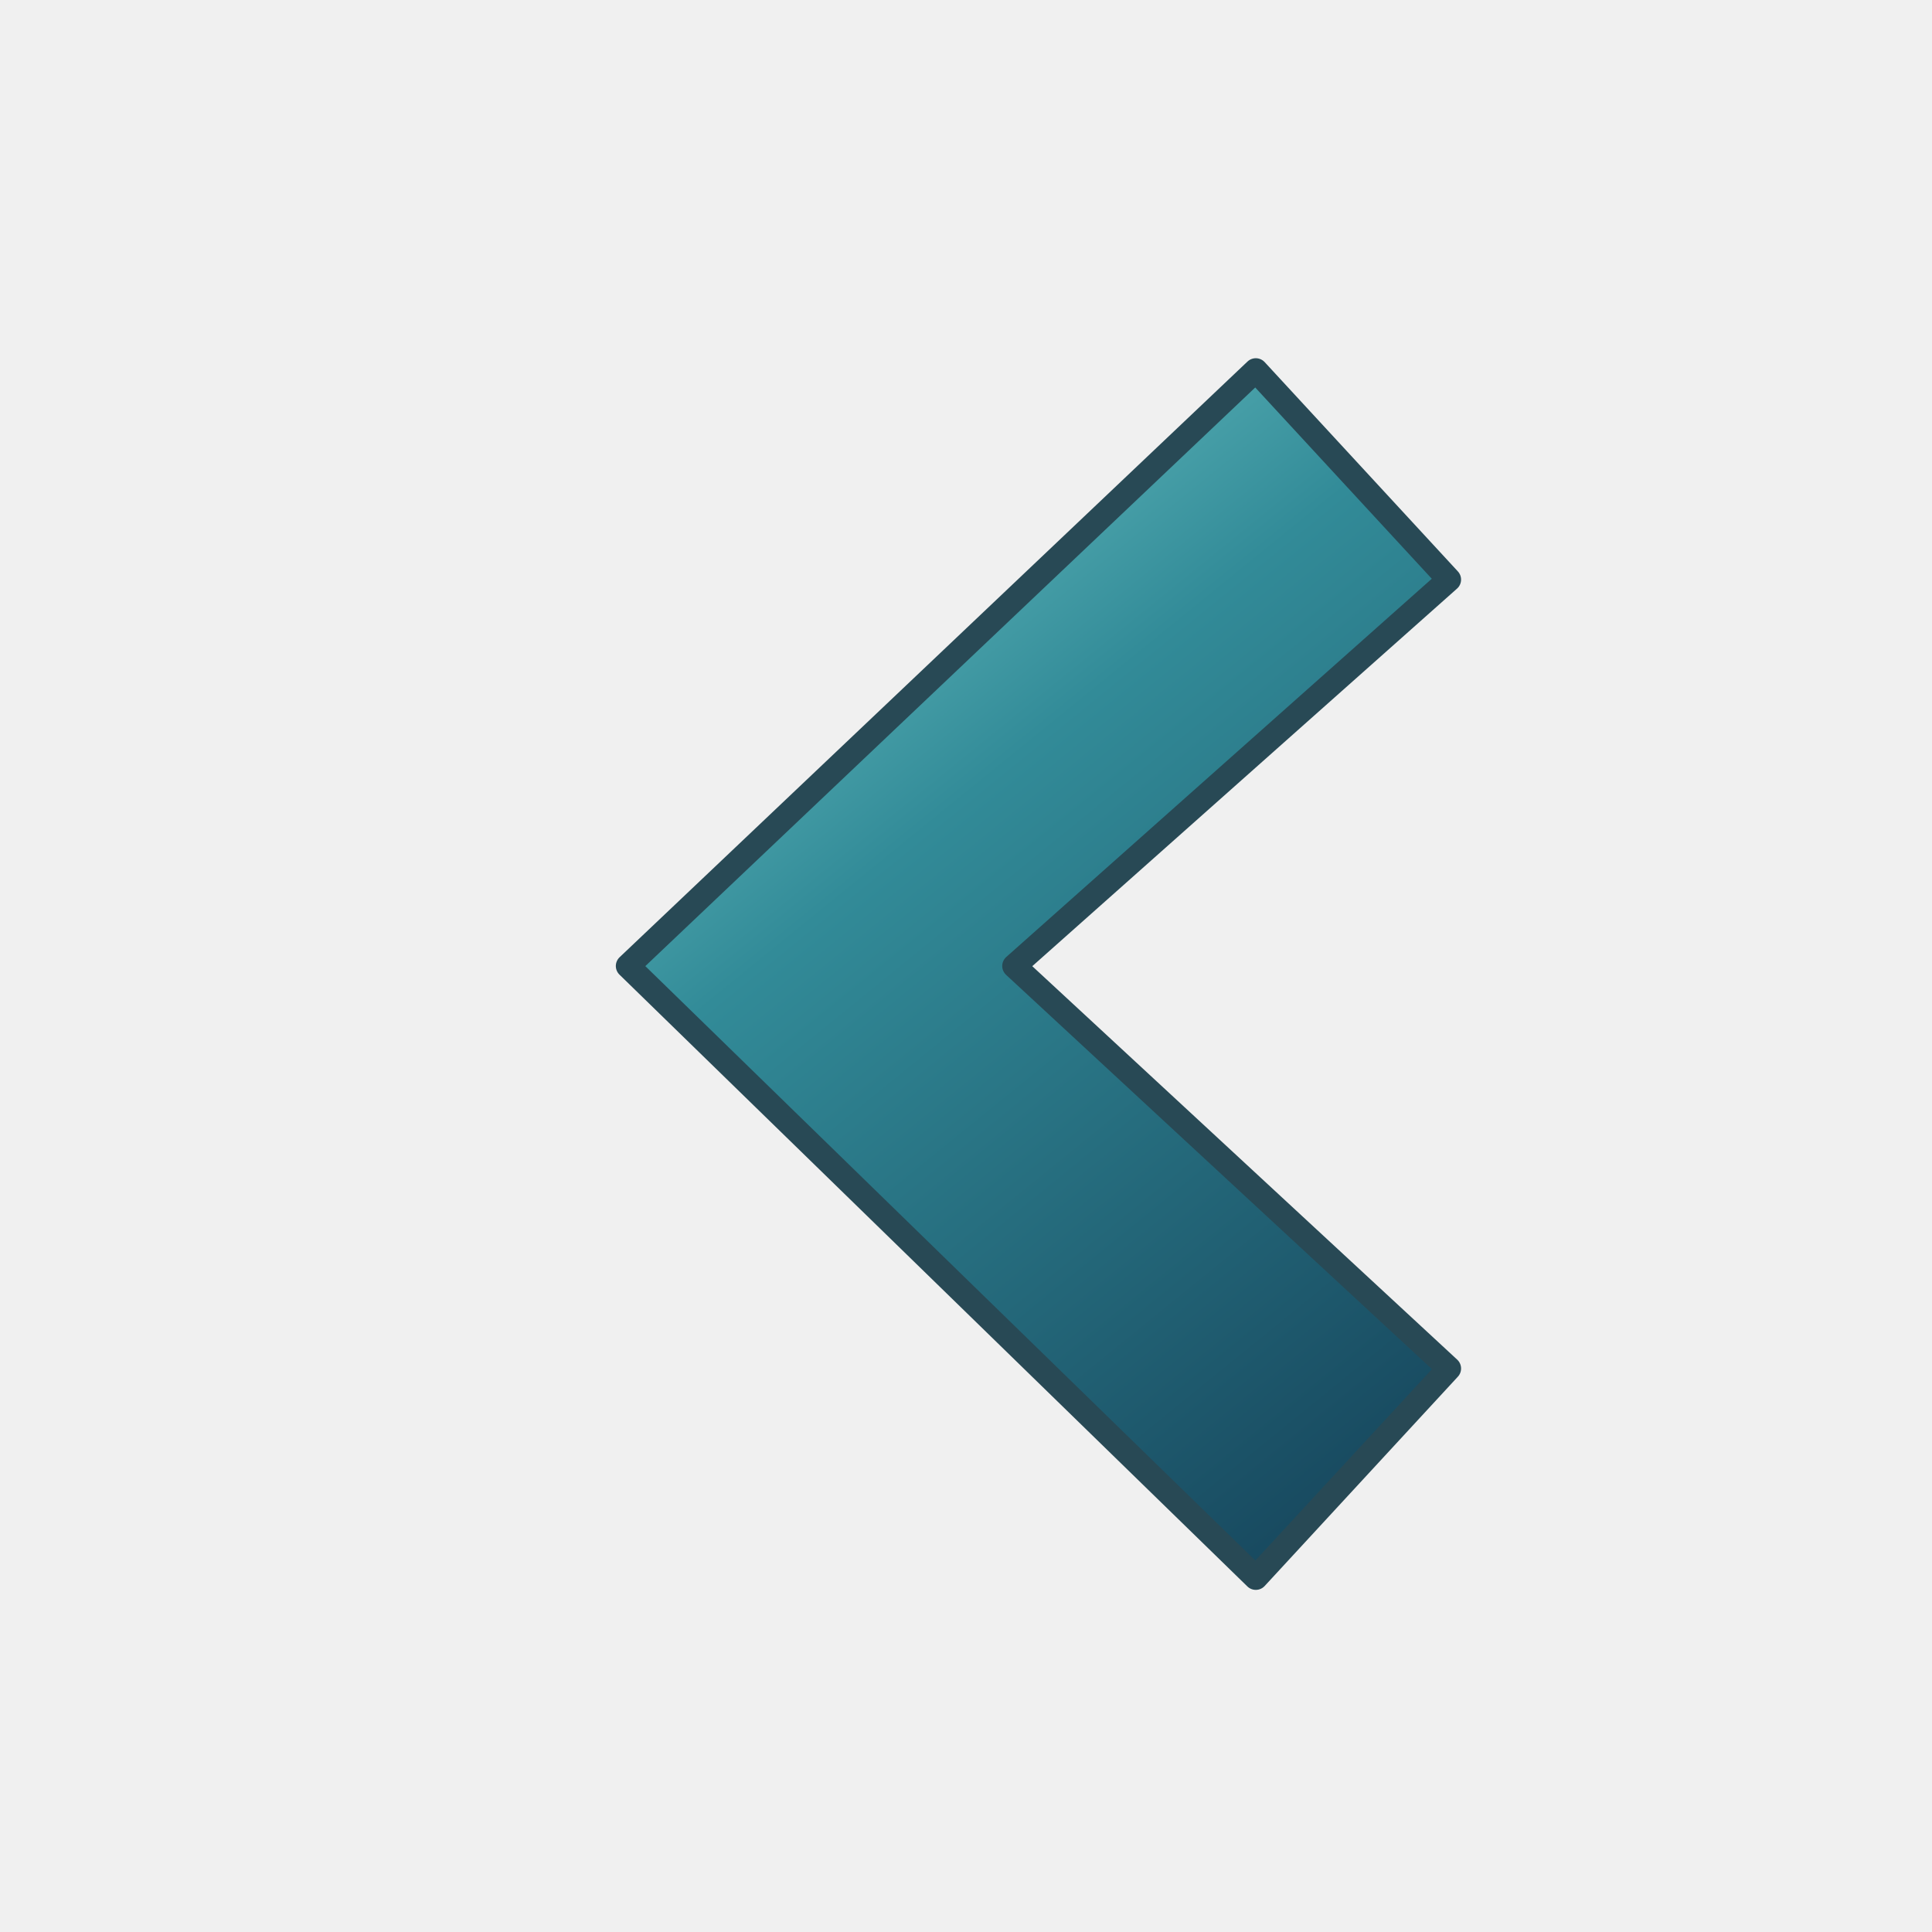
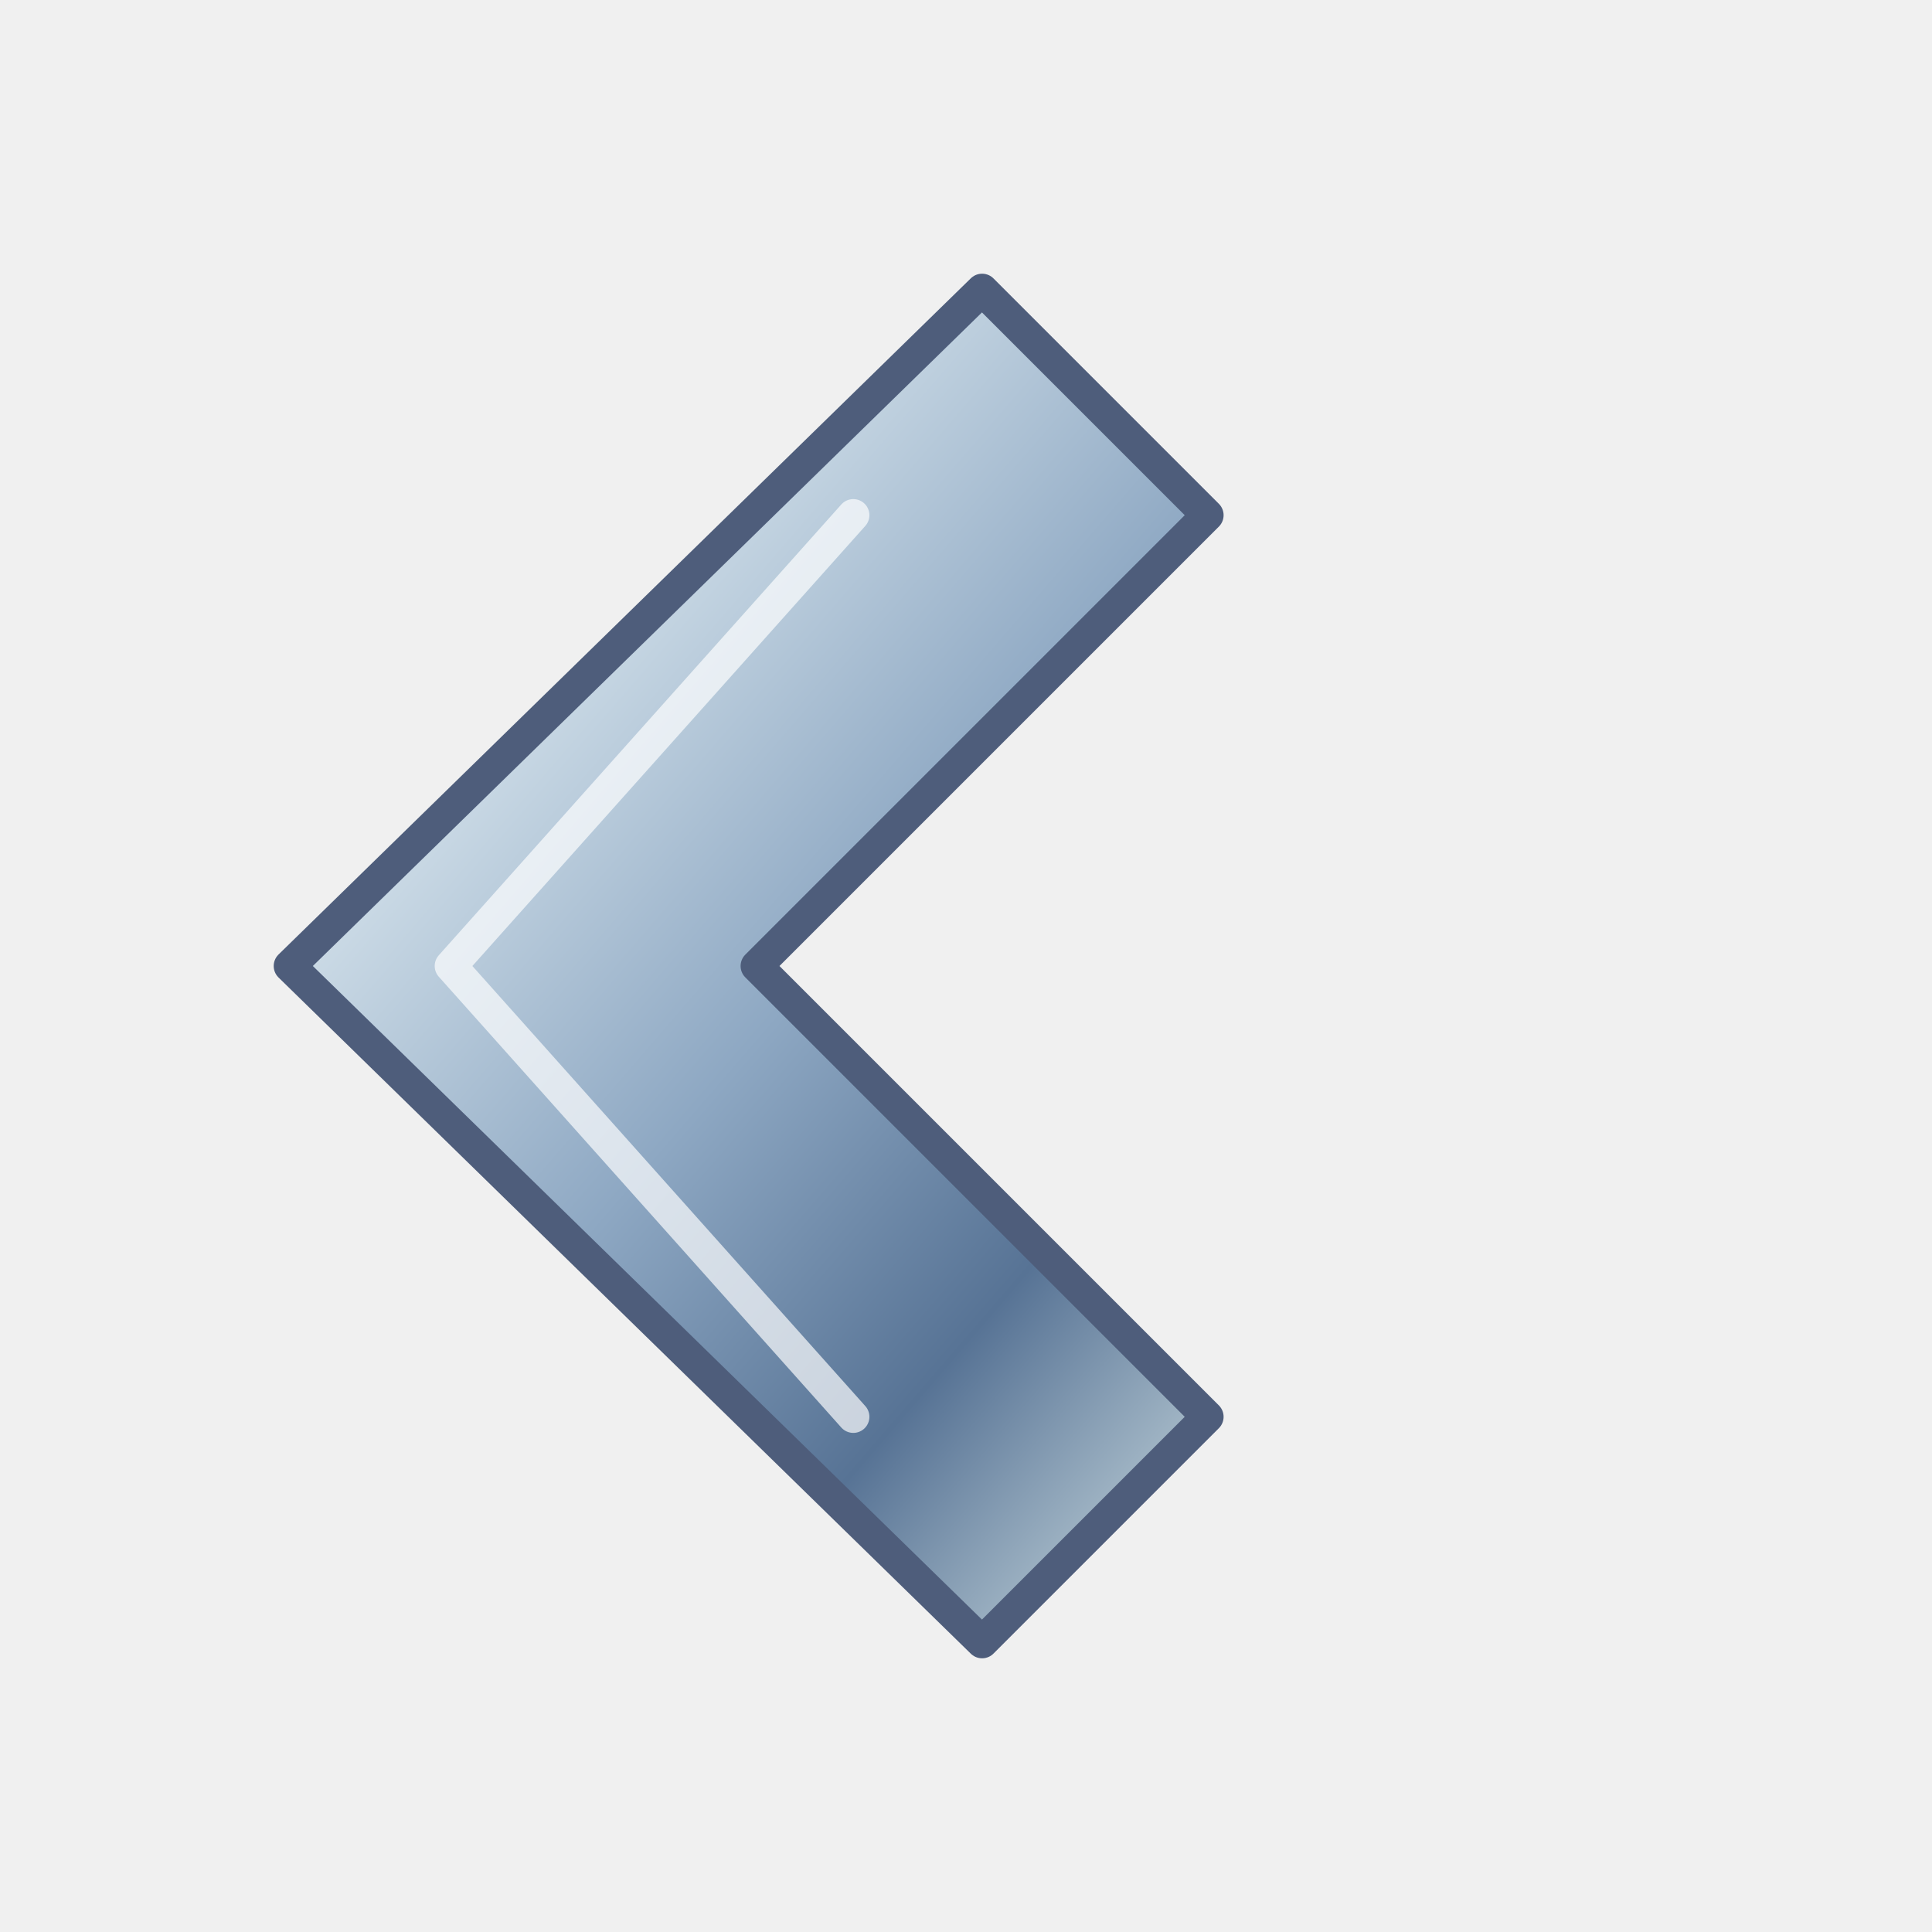
<svg xmlns="http://www.w3.org/2000/svg" width="384" height="384" viewBox="0 0 120 120">
  <defs>
-     <linearGradient id="bronze" x1="0" y1="0" x2=".25" y2="1">
-       <stop stop-color="#fff0c7" />
-       <stop offset=".3" stop-color="#d8b37c" />
-       <stop offset=".65" stop-color="#9b7449" />
-       <stop offset="1" stop-color="#e1c396" />
+     <linearGradient id="acier" x1=".08" y1="0" x2=".86" y2="1">
+       <stop stop-color="#fff9eb" />
+       <stop offset=".22" stop-color="#d8e5ed" />
+       <stop offset=".55" stop-color="#8ea8c3" />
+       <stop offset=".8" stop-color="#577395" />
+       <stop offset="1" stop-color="#b7c9d3" />
    </linearGradient>
-     <linearGradient id="email" x1=".2" y1="0" x2=".75" y2="1">
-       <stop stop-color="#73c9c8" />
-       <stop offset=".36" stop-color="#328b98" />
-       <stop offset="1" stop-color="#184a60" />
+     <linearGradient id="or" x1="0" y1="0" x2="1" y2="1">
+       <stop stop-color="#fff2cd" />
+       <stop offset=".43" stop-color="#d5b891" />
+       <stop offset="1" stop-color="#776884" />
    </linearGradient>
-     <linearGradient id="profond" x2=".4" y2="1">
-       <stop stop-color="#32667b" />
-       <stop offset="1" stop-color="#19394f" />
+     <linearGradient id="violet" x1=".12" y1="0" x2=".8" y2="1">
+       <stop stop-color="#f4eafc" />
+       <stop offset=".46" stop-color="#b5a1d4" />
+       <stop offset="1" stop-color="#645b9b" />
    </linearGradient>
-     <linearGradient id="ivoire" x2=".4" y2="1">
+     <linearGradient id="turquoise" x1=".13" y1="0" x2=".78" y2="1">
+       <stop stop-color="#e6fff9" />
+       <stop offset=".4" stop-color="#8bdce3" />
+       <stop offset="1" stop-color="#3e80ab" />
+     </linearGradient>
+     <linearGradient id="vert" x1=".15" y1="0" x2=".8" y2="1">
+       <stop stop-color="#efffee" />
+       <stop offset=".42" stop-color="#a4ddba" />
+       <stop offset="1" stop-color="#4b947e" />
+     </linearGradient>
+     <linearGradient id="ambre" x1=".12" y1="0" x2=".88" y2="1">
+       <stop stop-color="#fff6dc" />
+       <stop offset=".45" stop-color="#f3c487" />
+       <stop offset="1" stop-color="#ae6680" />
+     </linearGradient>
+     <linearGradient id="cuir" x1=".12" y1="0" x2=".88" y2="1">
+       <stop stop-color="#bd9c84" />
+       <stop offset=".55" stop-color="#856c78" />
+       <stop offset="1" stop-color="#443f68" />
+     </linearGradient>
+     <linearGradient id="nuit" x1="0" y1="0" x2=".35" y2="1">
+       <stop stop-color="#52628d" />
+       <stop offset=".42" stop-color="#31436f" />
+       <stop offset="1" stop-color="#182950" />
+     </linearGradient>
+     <linearGradient id="email" x1="0" y1="0" x2=".2" y2="1">
+       <stop stop-color="#8c77b4" />
+       <stop offset=".47" stop-color="#655b9b" />
+       <stop offset="1" stop-color="#3e4277" />
+     </linearGradient>
+     <linearGradient id="papier" x1=".15" y1="0" x2=".75" y2="1">
      <stop stop-color="#fff9e9" />
-       <stop offset="1" stop-color="#ded4bd" />
+       <stop offset=".53" stop-color="#e9e4e0" />
+       <stop offset="1" stop-color="#bcc9d8" />
    </linearGradient>
-     <linearGradient id="violet" x2=".5" y2="1">
-       <stop stop-color="#e4d5ff" />
-       <stop offset=".4" stop-color="#ad8cdd" />
-       <stop offset="1" stop-color="#65549b" />
-     </linearGradient>
-     <linearGradient id="argent" x2=".5" y2="1">
-       <stop stop-color="#f3f3ec" />
-       <stop offset=".4" stop-color="#b5c3ce" />
-       <stop offset="1" stop-color="#667991" />
-     </linearGradient>
-     <radialGradient id="ambre" cx=".3" cy=".2" r=".9">
-       <stop stop-color="#fff3ad" />
-       <stop offset=".35" stop-color="#efbc54" />
-       <stop offset=".7" stop-color="#b77728" />
-       <stop offset="1" stop-color="#795021" />
-     </radialGradient>
-     <radialGradient id="verre" cx=".3" cy=".25" r=".85">
-       <stop stop-color="#b9f6ef" />
-       <stop offset=".4" stop-color="#5bd5d9" />
-       <stop offset="1" stop-color="#226e8b" />
+     <radialGradient id="lueur">
+       <stop stop-color="#c5f7f5" stop-opacity=".38" />
+       <stop offset="1" stop-color="#c5f7f5" stop-opacity="0" />
    </radialGradient>
  </defs>
-   <g stroke="#284955" stroke-width="1.5" stroke-linejoin="round" stroke-linecap="round">
-     <path d="M78 23L39 60L78 98L90 85L63 60L90 36Z" fill="url(#email)" />
-   </g>
+   <path d="M61 18 18 60 61 102 75 88 47 60 75 32Z" fill="url(#acier)" stroke="#4e5d7b" stroke-width="2" stroke-linejoin="round" />
+   <path d="M53 32 28 60 53 88" fill="none" stroke="#fff" stroke-width="2" stroke-opacity="0.68" stroke-linecap="round" stroke-linejoin="round" />
</svg>
